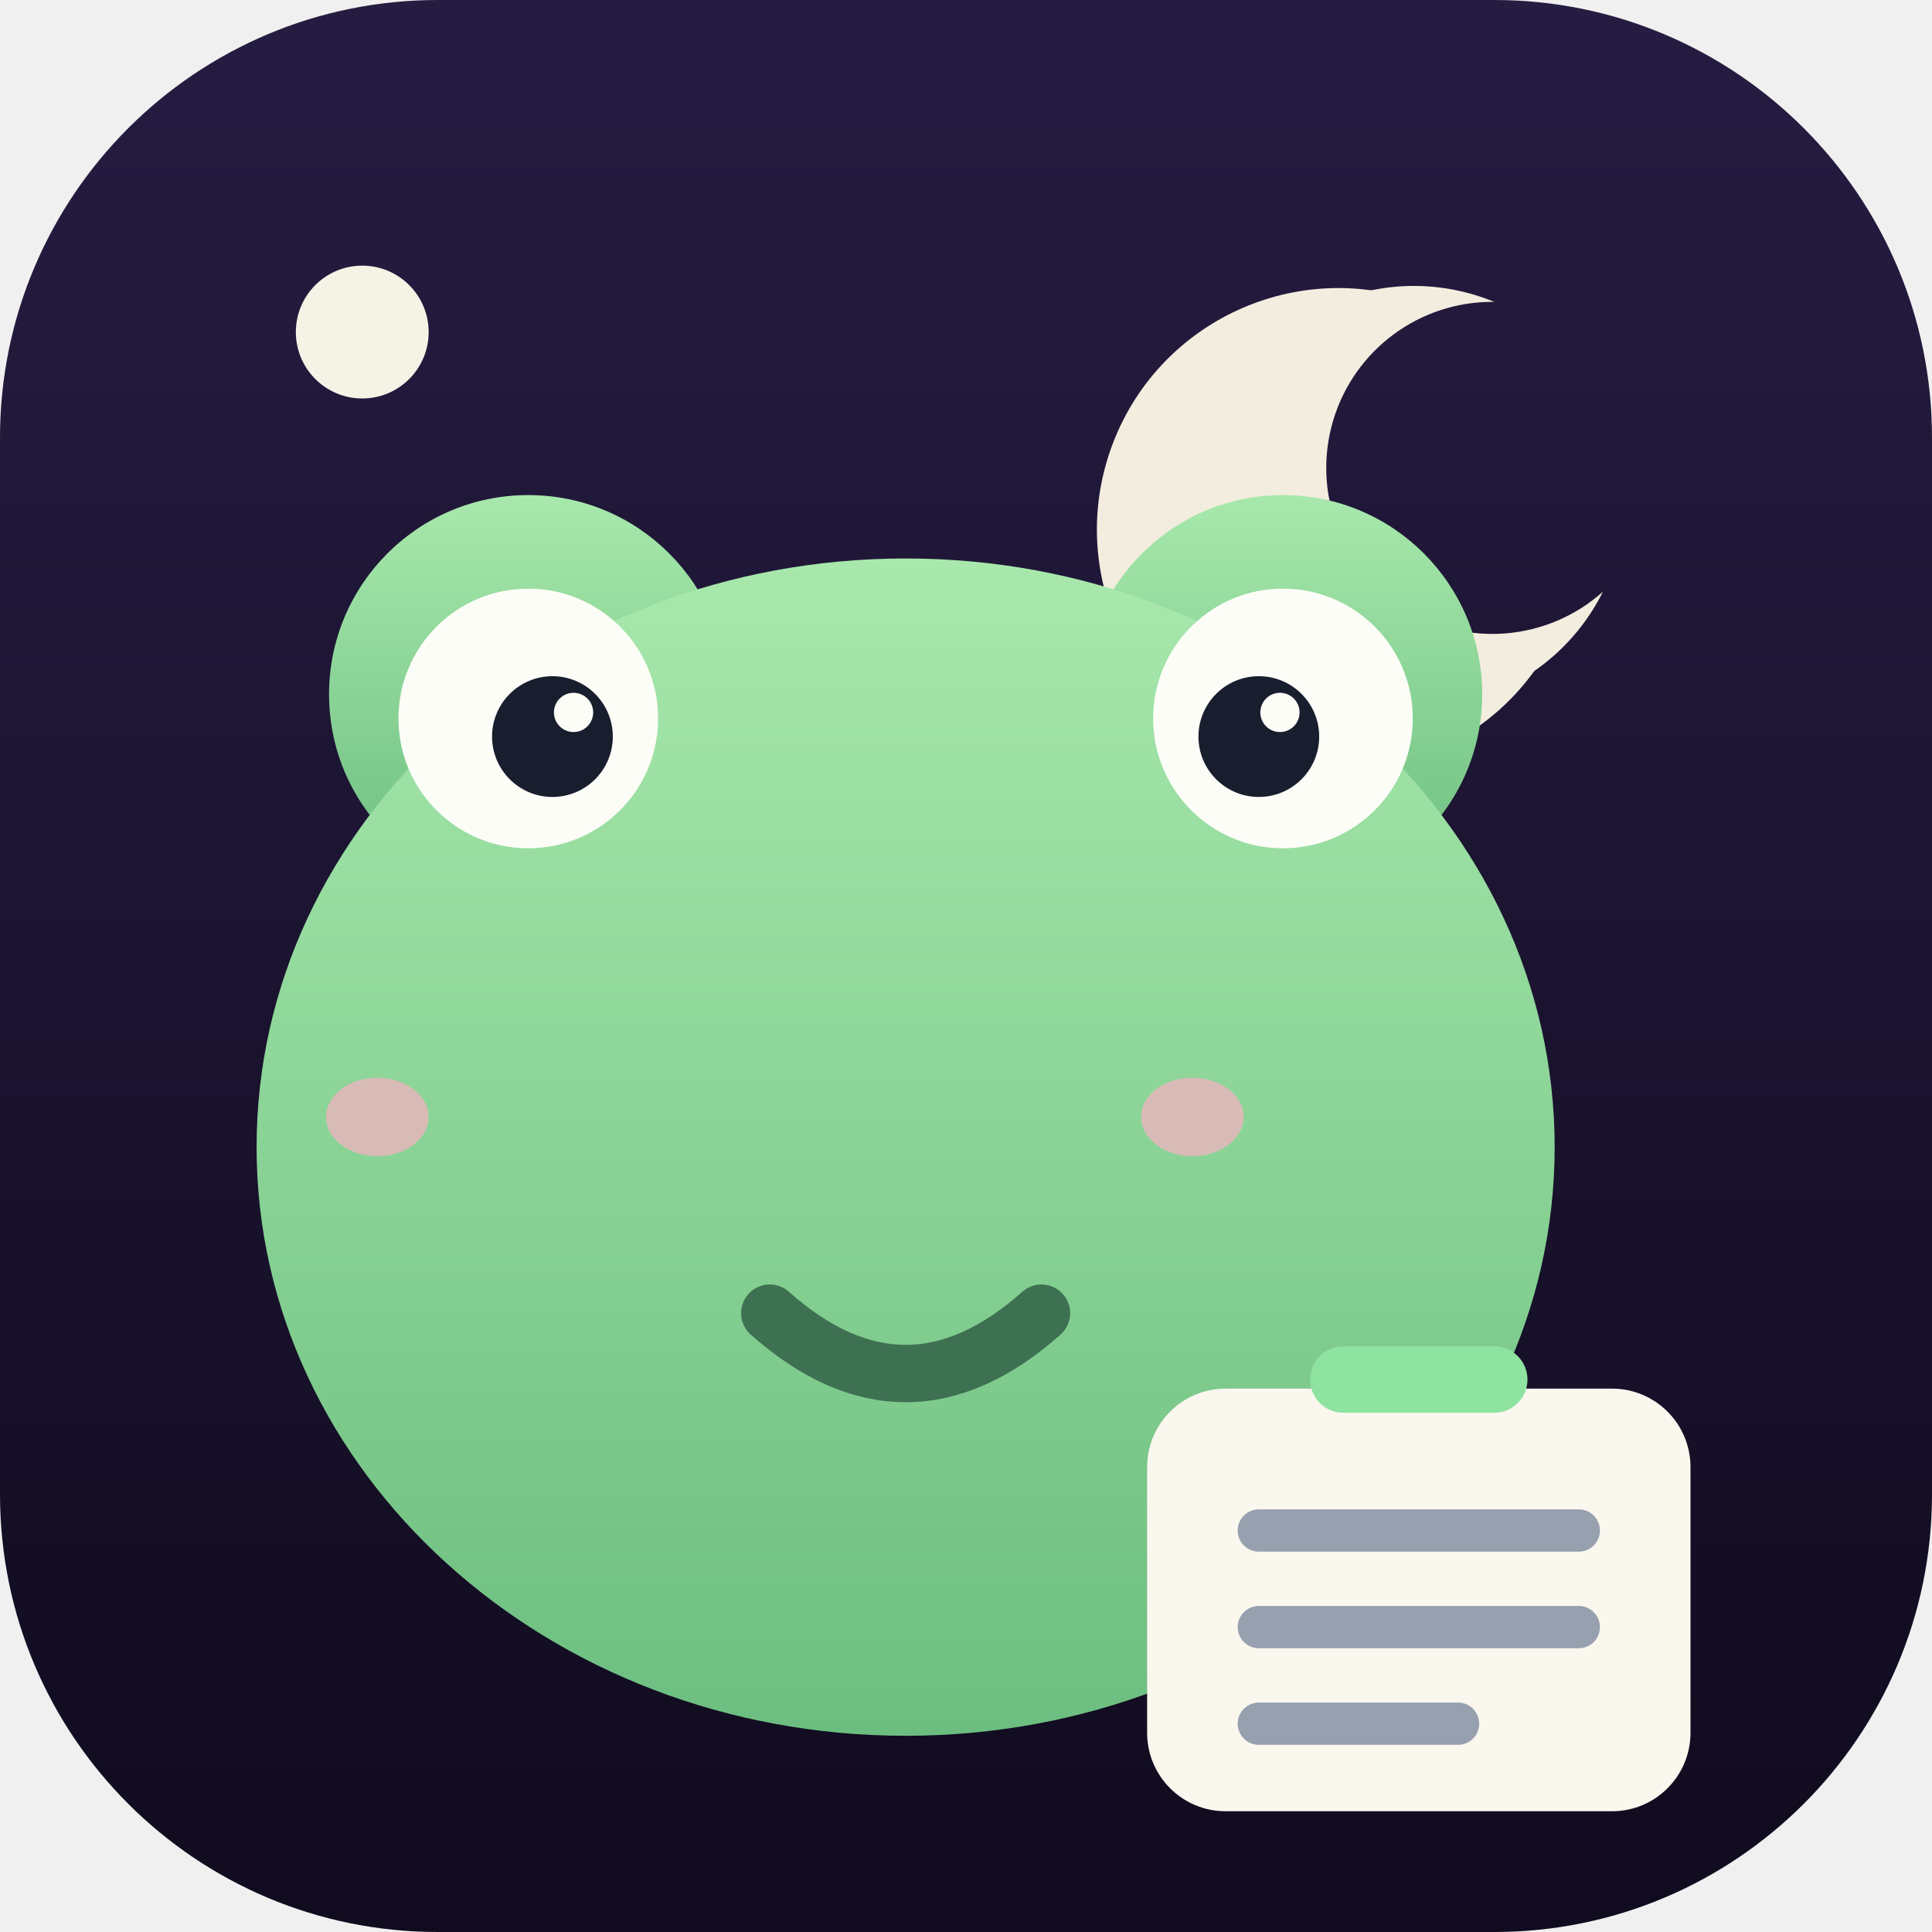
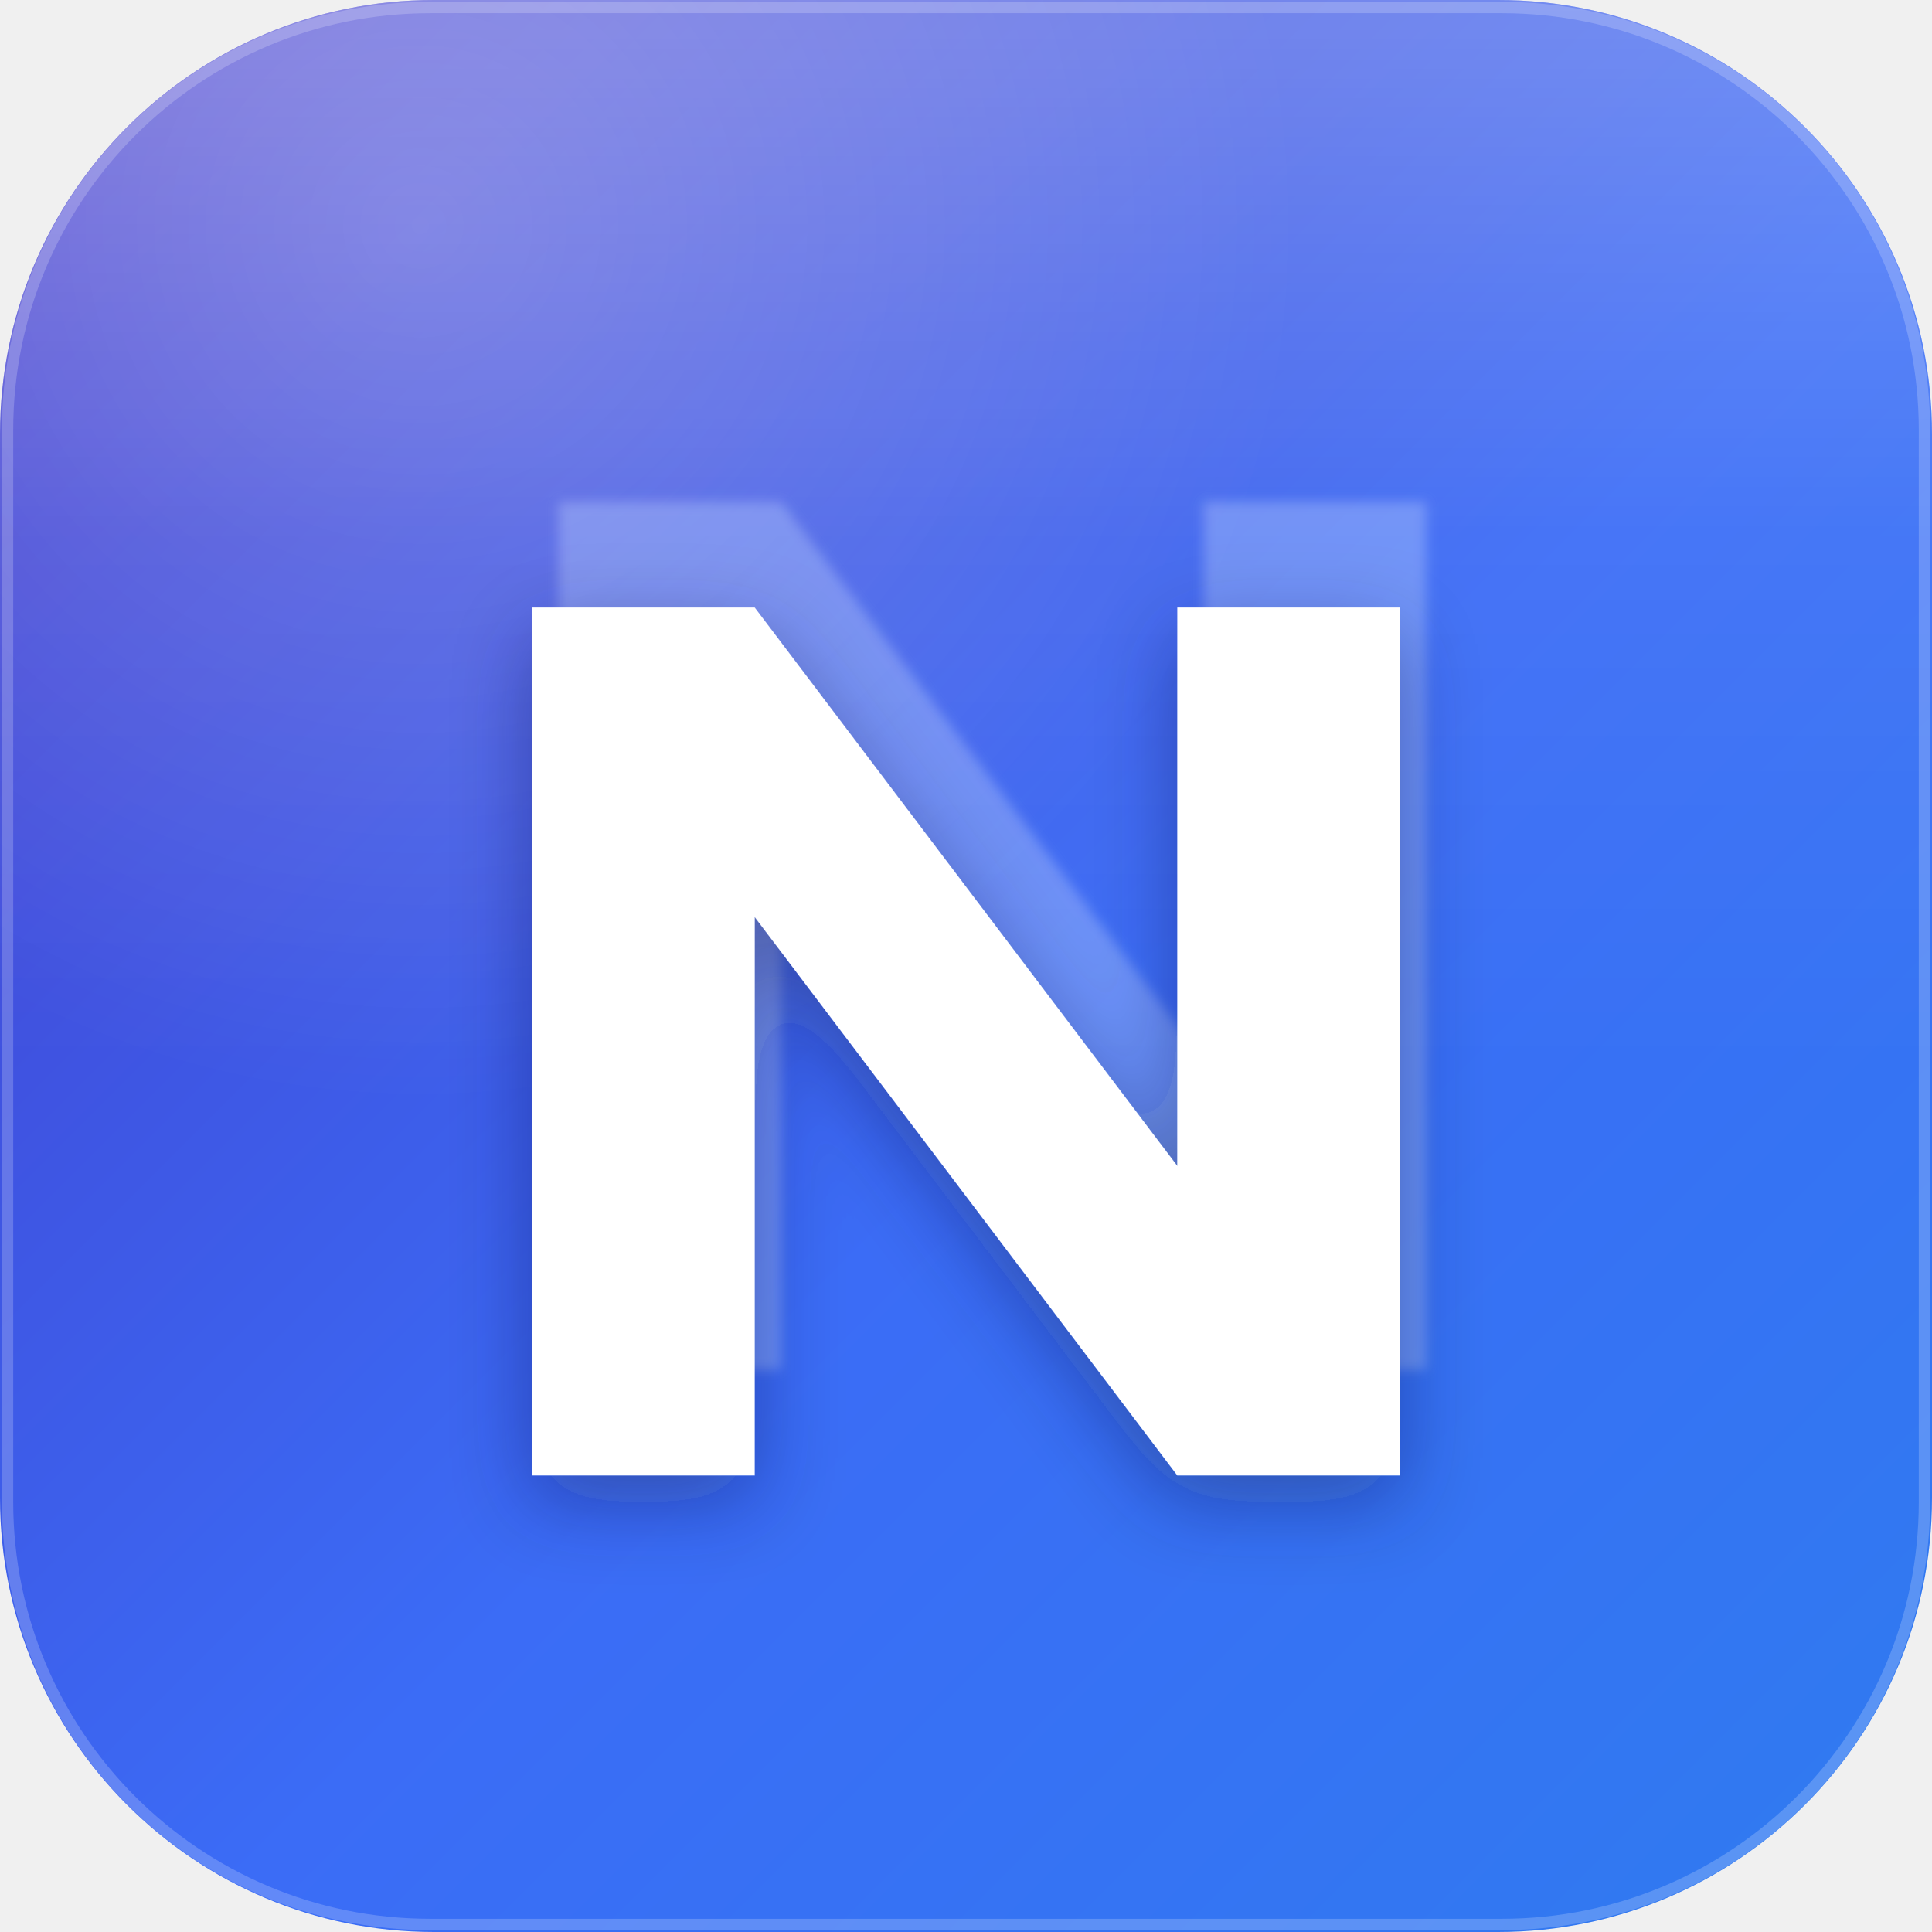
- <svg xmlns="http://www.w3.org/2000/svg" viewBox="0 0 64 64">
+ <svg xmlns="http://www.w3.org/2000/svg" width="64" height="64" viewBox="0 0 1024 1024">
  <defs>
-     <linearGradient id="bg" x1="0" y1="0" x2="0" y2="1">
-       <stop offset="0" stop-color="#261c42" />
-       <stop offset="1" stop-color="#100b1e" />
+     <linearGradient id="bg" x1="0" y1="0" x2="1024" y2="1024" gradientUnits="userSpaceOnUse">
+       <stop offset="0" stop-color="#4338ca" />
+       <stop offset=".55" stop-color="#3b6cf6" />
+       <stop offset="1" stop-color="#2f7bf0" />
    </linearGradient>
-     <linearGradient id="frog" x1="0" y1="0" x2="0" y2="1">
-       <stop offset="0" stop-color="#a8e8ac" />
-       <stop offset="1" stop-color="#6cbe80" />
+     <radialGradient id="glow" cx="0.22" cy="0.12" r="0.9">
+       <stop offset="0" stop-color="#ffffff" stop-opacity=".20" />
+       <stop offset=".5" stop-color="#ffffff" stop-opacity="0" />
+     </radialGradient>
+     <linearGradient id="sheen" x1="0" y1="0" x2="0" y2="1">
+       <stop offset="0" stop-color="#ffffff" stop-opacity=".28" />
+       <stop offset=".28" stop-color="#ffffff" stop-opacity=".06" />
+       <stop offset=".55" stop-color="#ffffff" stop-opacity="0" />
    </linearGradient>
+     <filter id="soft" x="-30%" y="-30%" width="160%" height="160%">
+       <feDropShadow dx="0" dy="14" stdDeviation="22" flood-color="#141a4a" flood-opacity="0.38" />
+     </filter>
+     <filter id="echoBlur" x="-30%" y="-30%" width="160%" height="160%">
+       <feGaussianBlur stdDeviation="3" />
+     </filter>
  </defs>
-   <rect width="64" height="64" rx="14.5" fill="url(#bg)" />
-   <path d="M49 8a6.4 6.4 0 1 0 4.6 10.9A8 8 0 1 1 49 8z" fill="#f2edde" transform="translate(-2 2)" />
-   <path d="M49.5 10a5.5 5.5 0 1 0 3.6 9.6A7 7 0 1 1 49.5 10z" fill="#f2edde" />
-   <circle cx="12" cy="11" r="2.2" fill="#f5f2e6" />
-   <circle cx="20.5" cy="19.5" r="1.3" fill="#f5f2e6" />
-   <circle cx="17.5" cy="23" r="6.6" fill="url(#frog)" />
-   <circle cx="42.5" cy="23" r="6.6" fill="url(#frog)" />
-   <ellipse cx="30" cy="38" rx="21.5" ry="19.5" fill="url(#frog)" />
-   <circle cx="17.5" cy="23.8" r="4.3" fill="#fdfdf8" />
-   <circle cx="42.5" cy="23.8" r="4.3" fill="#fdfdf8" />
-   <circle cx="18.3" cy="24.4" r="2" fill="#181e2e" />
-   <circle cx="41.7" cy="24.4" r="2" fill="#181e2e" />
-   <circle cx="19" cy="23.6" r="0.65" fill="#fdfdf8" />
-   <circle cx="42.4" cy="23.6" r="0.65" fill="#fdfdf8" />
-   <ellipse cx="12.5" cy="37" rx="1.7" ry="1.3" fill="#f2b3c0" opacity="0.75" />
-   <ellipse cx="39.5" cy="37" rx="1.7" ry="1.3" fill="#f2b3c0" opacity="0.75" />
-   <path d="M25.5 43.5 q4.5 4 9 0" stroke="#3e7052" stroke-width="1.9" fill="none" stroke-linecap="round" />
-   <g transform="translate(38 44)">
-     <rect x="0" y="2" width="18" height="14" rx="2.6" fill="#faf7ee" />
-     <rect x="5.4" y="0.6" width="7.2" height="2.2" rx="1.1" fill="#8fe3a0" />
-     <rect x="3" y="6" width="12" height="1.4" rx="0.7" fill="#96a0af" />
-     <rect x="3" y="9.2" width="12" height="1.4" rx="0.7" fill="#96a0af" />
-     <rect x="3" y="12.4" width="8" height="1.4" rx="0.7" fill="#96a0af" />
+   <rect width="1024" height="1024" rx="230" fill="url(#bg)" />
+   <rect width="1024" height="1024" rx="230" fill="url(#glow)" />
+   <rect width="1024" height="1024" rx="230" fill="url(#sheen)" />
+   <g transform="translate(296,266)" filter="url(#echoBlur)">
+     <path d="M0,460 V0 H118 L342,296 V0 H460 V460 H342 L118,164 V460 Z" fill="#c3d6ff" opacity=".35" />
  </g>
+   <g transform="translate(282,322)" filter="url(#soft)">
+     <path d="M0,460 V0 H118 L342,296 V0 H460 V460 H342 L118,164 V460 Z" fill="#ffffff" />
+   </g>
+   <rect x="4" y="4" width="1016" height="1016" rx="224" fill="none" stroke="#ffffff" stroke-opacity=".20" stroke-width="6" />
</svg>
